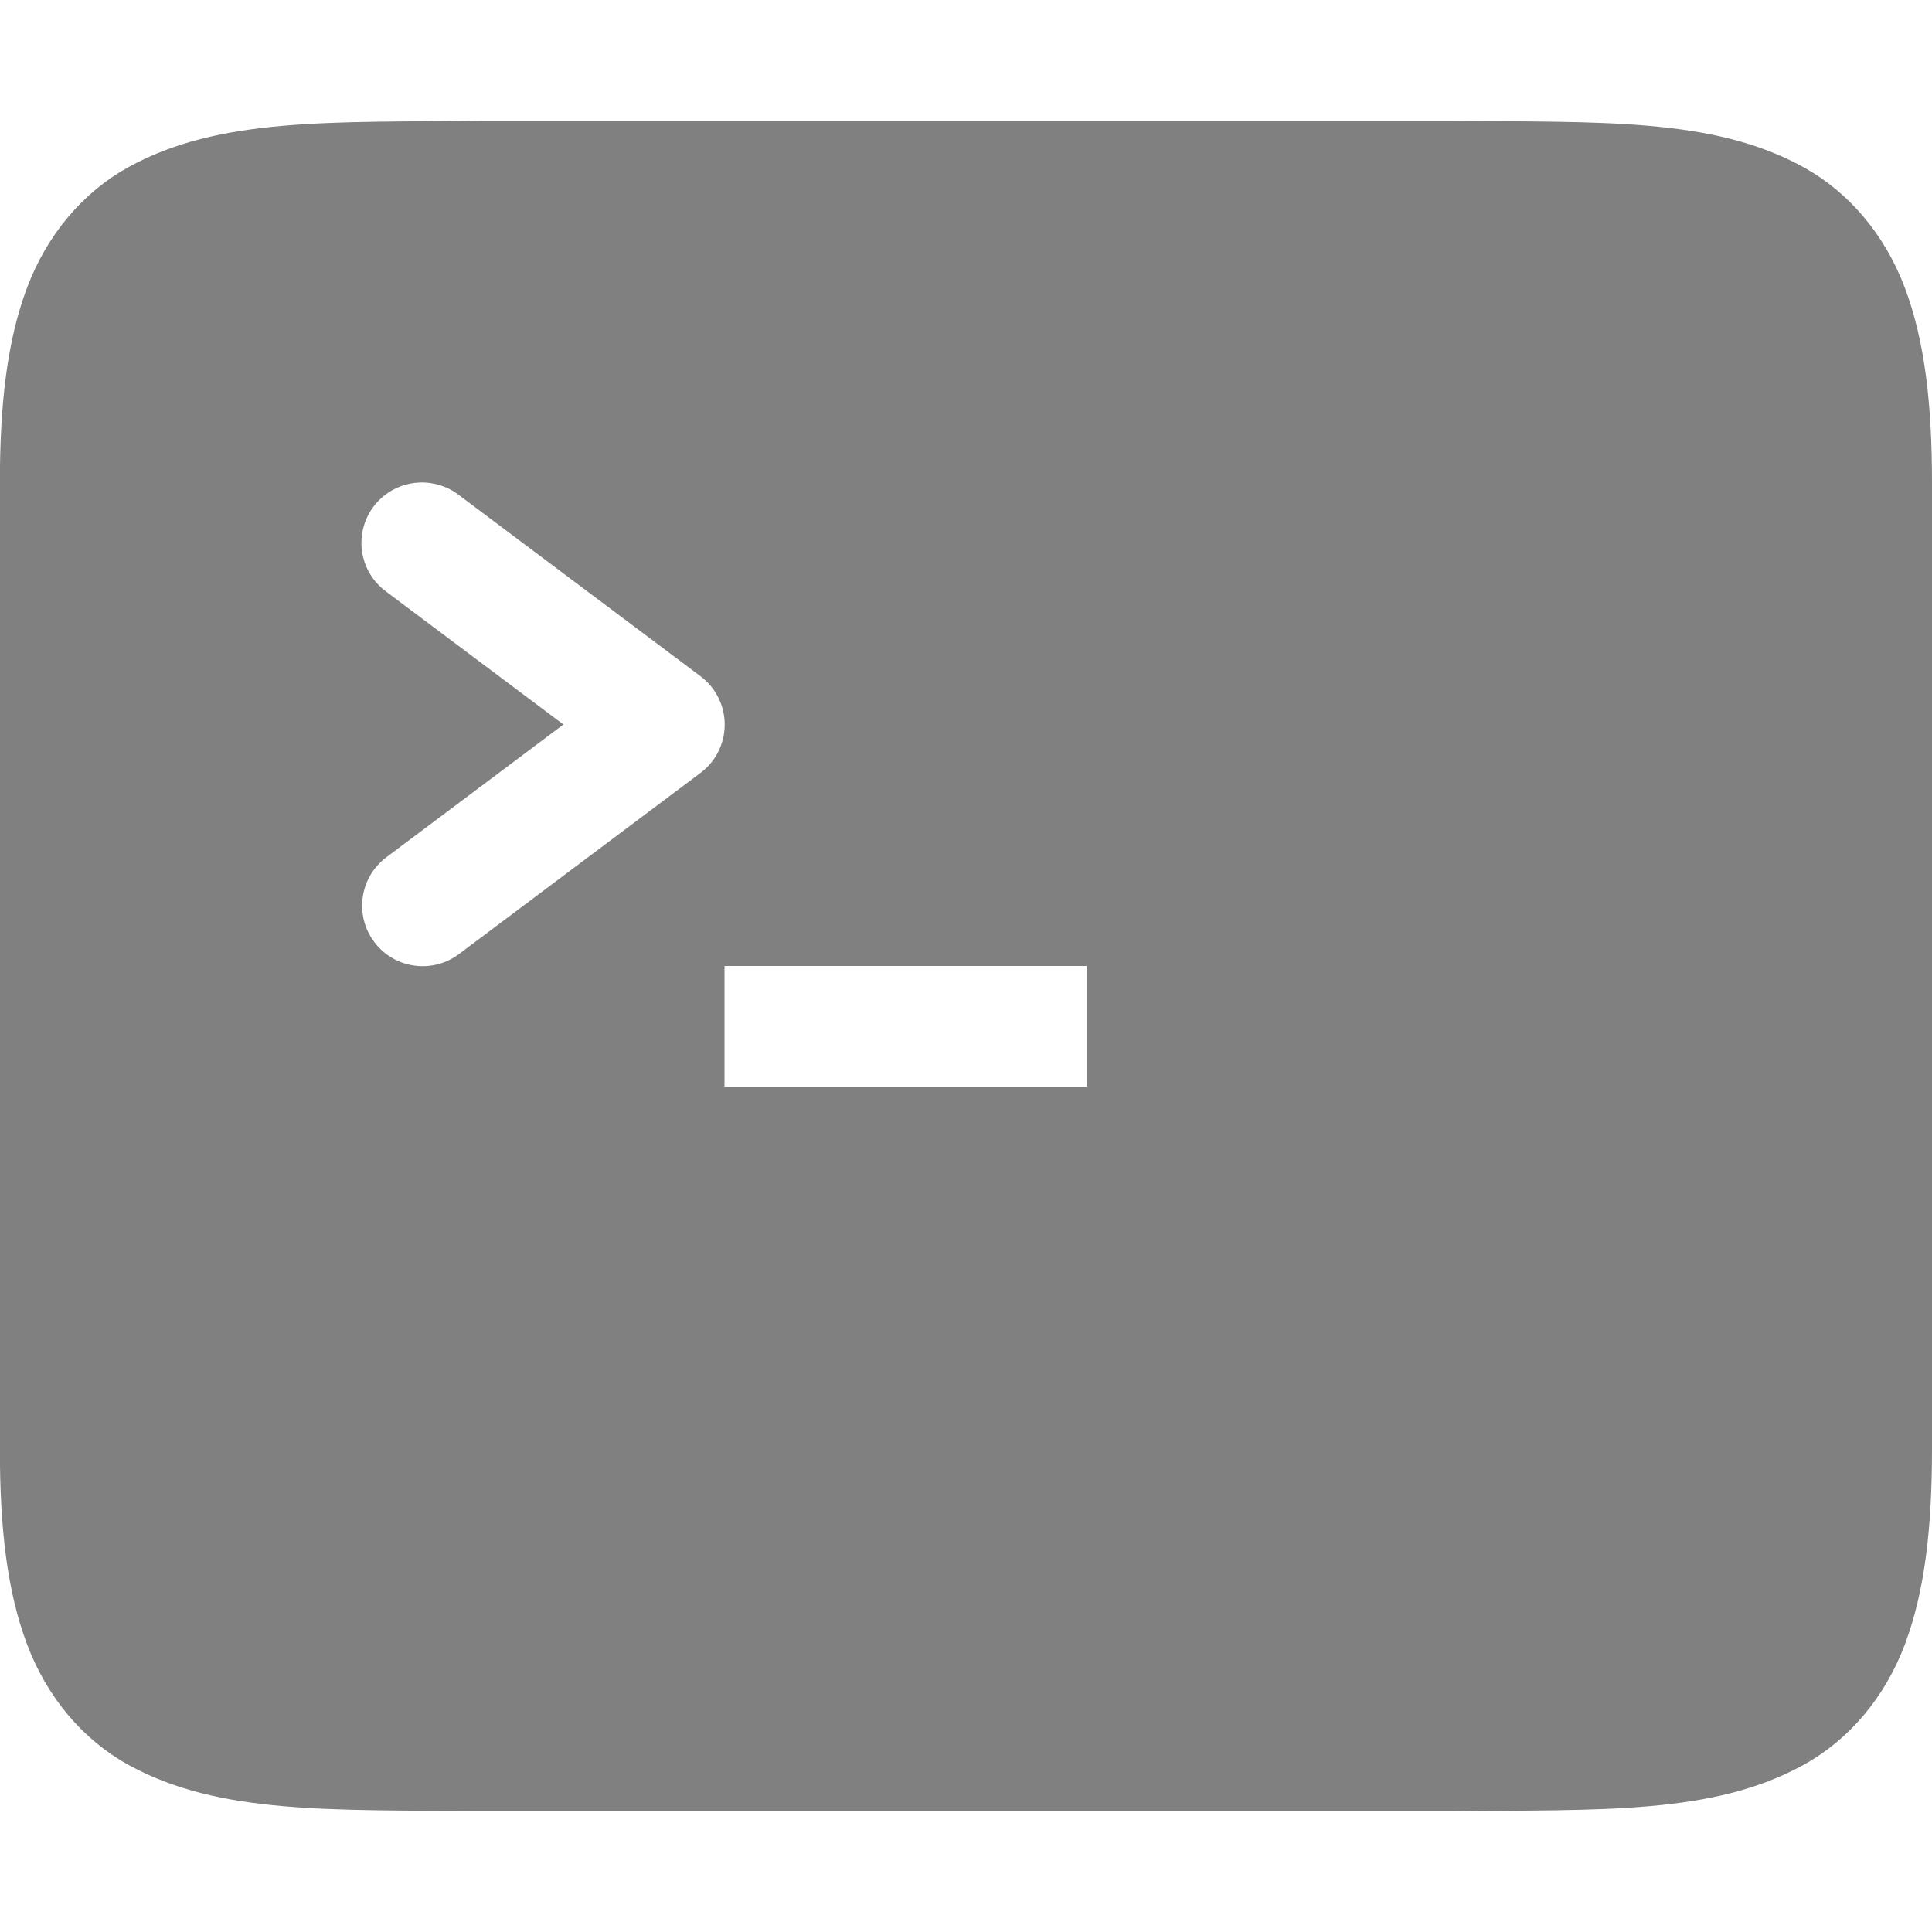
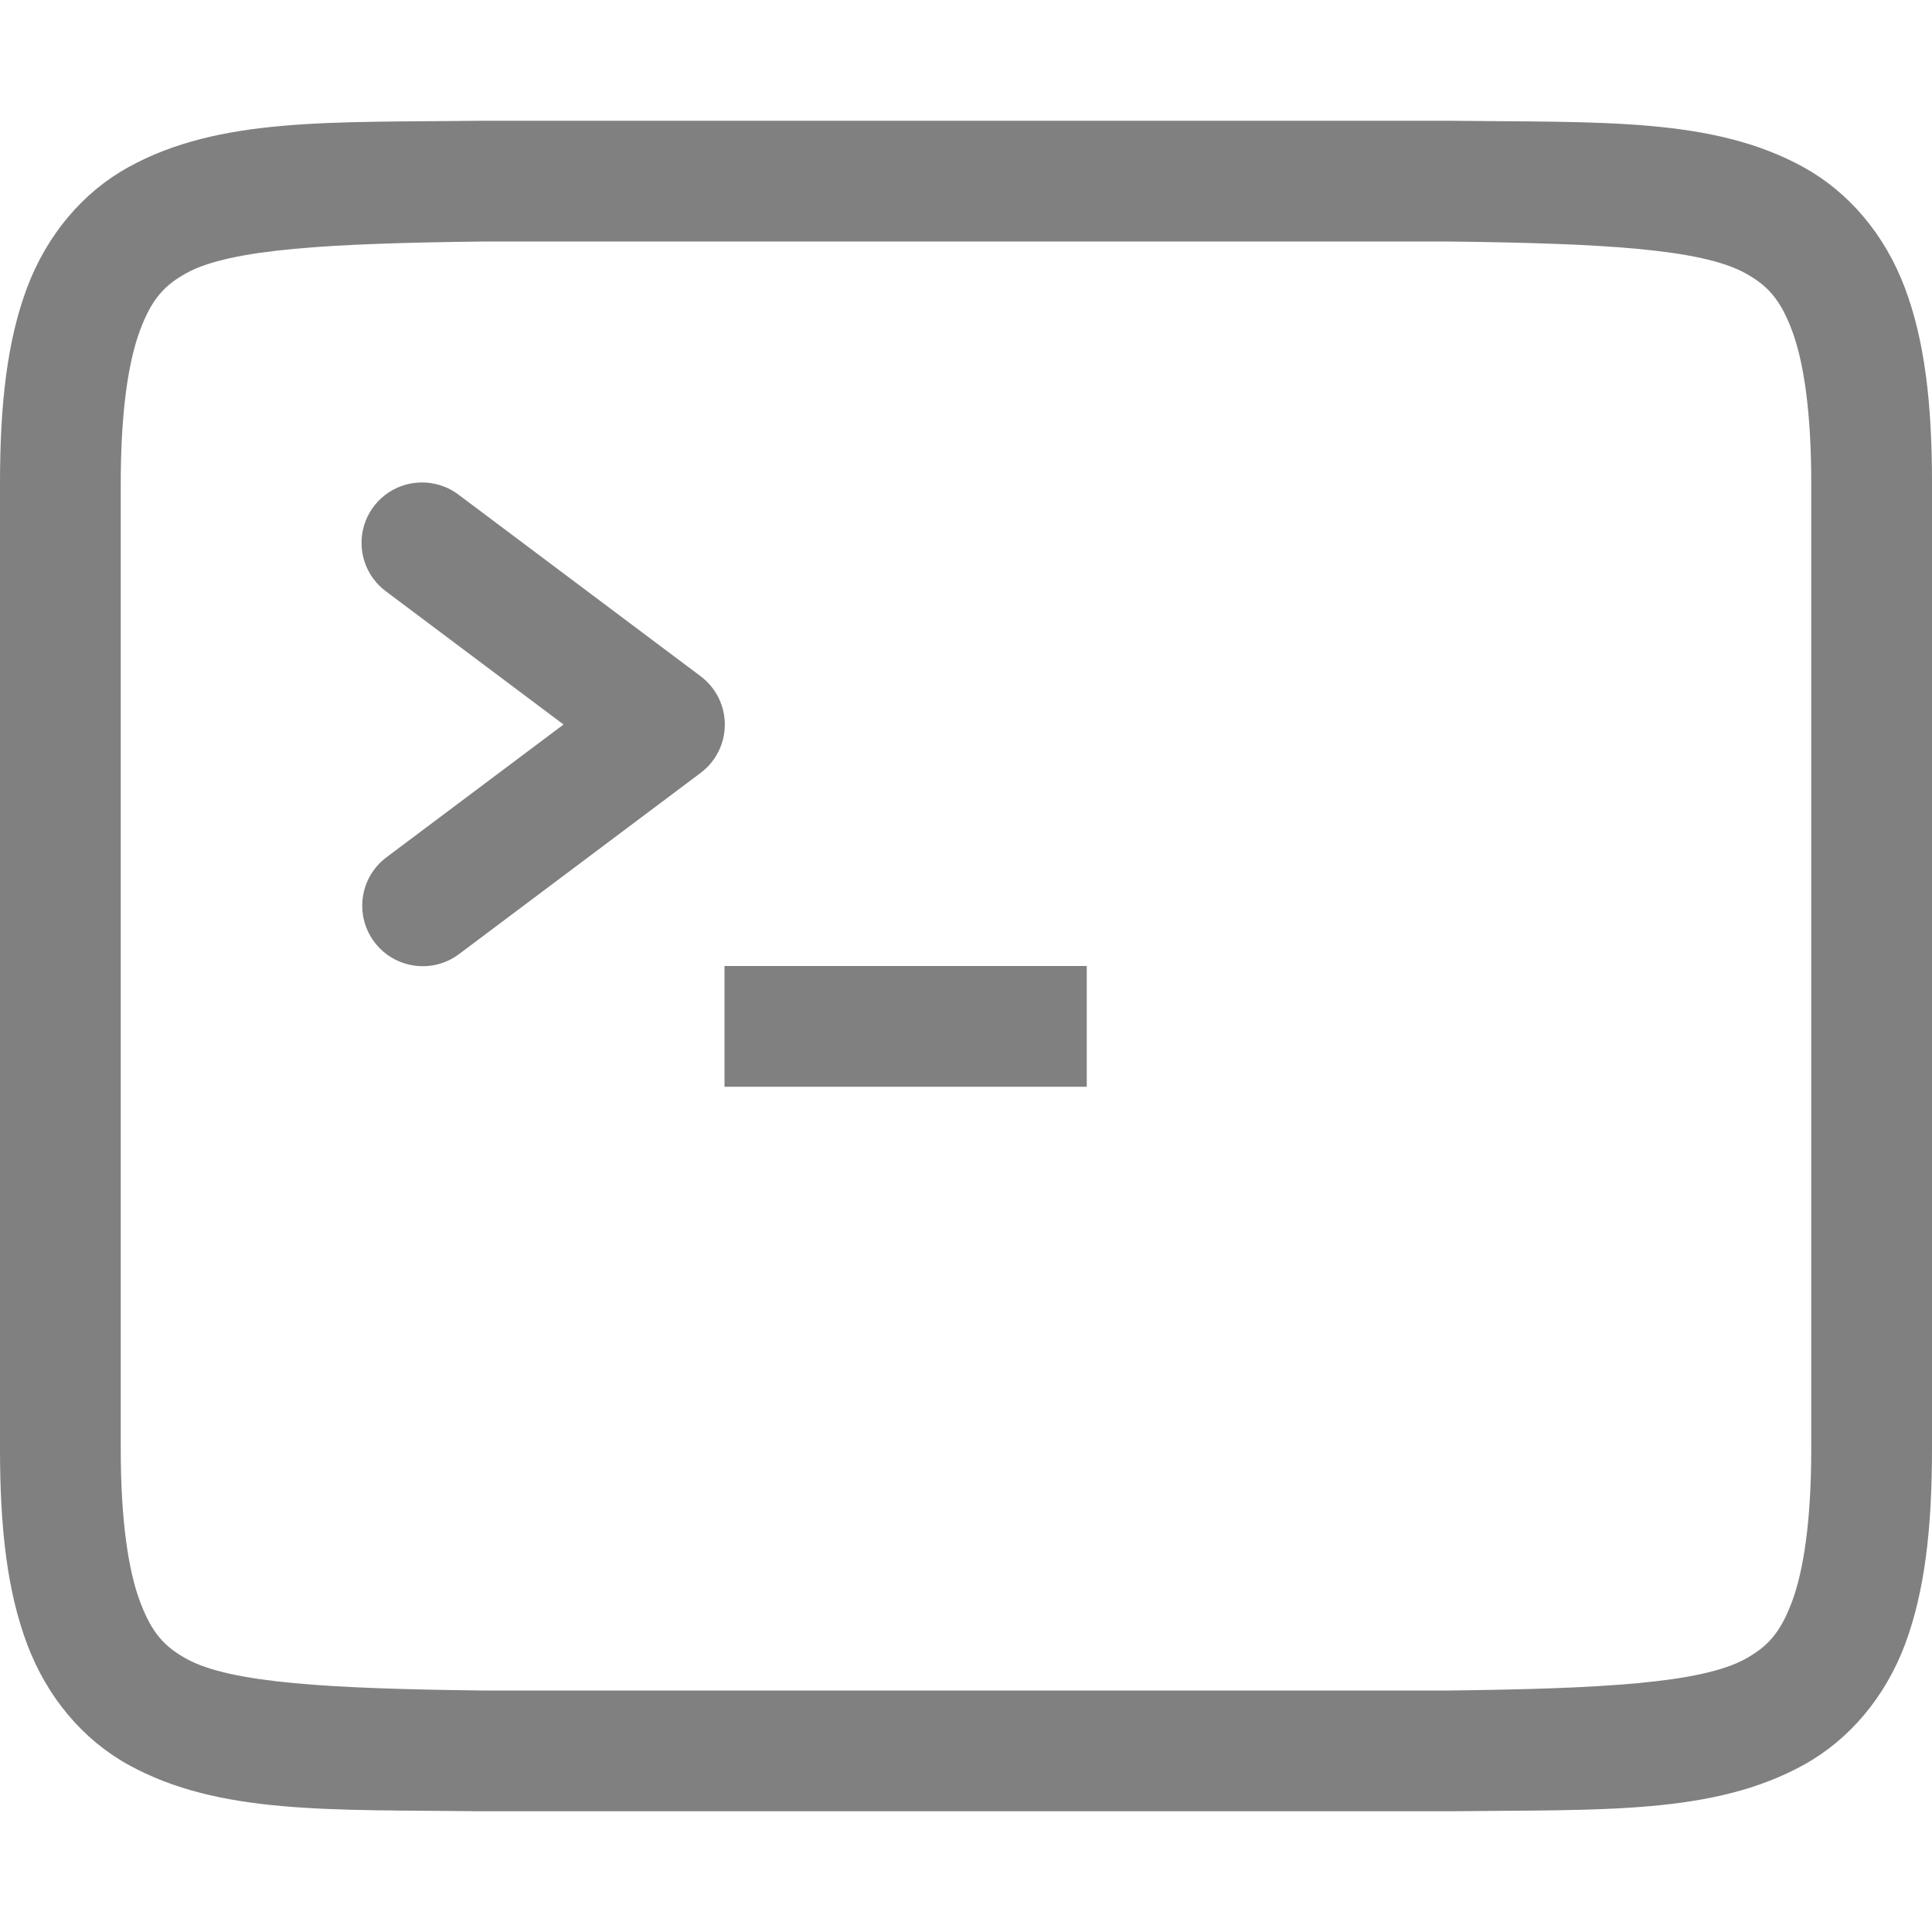
<svg xmlns="http://www.w3.org/2000/svg" width="16" height="16" version="1.1">
-   <g transform="translate(-512,-319.9999)">
-     <path d="m515.994 321c-1.258 0.015-2.179-0.031-2.932 0.385-0.376 0.208-0.673 0.559-0.838 0.998-0.165 0.439-0.225 0.96-0.225 1.617v8c0 0.658 0.06 1.179 0.225 1.617 0.165 0.439 0.462 0.79 0.838 0.998 0.753 0.415 1.673 0.37 2.932 0.385h8.012c1.258-0.015 2.179 0.031 2.932-0.385 0.376-0.208 0.673-0.559 0.838-0.998 0.164-0.439 0.224-0.96 0.224-1.617v-8c0-0.658-0.06-1.179-0.225-1.617-0.165-0.439-0.462-0.79-0.838-0.998-0.753-0.415-1.673-0.37-2.932-0.385h-8.008zm-0.521 2.996a0.5 0.5 0 0 1 0.328 0.104l2 1.5a0.5 0.5 0 0 1 0 0.801l-2 1.5a0.501 0.501 0 0 1-0.602-0.801l1.467-1.1-1.467-1.1a0.5 0.5 0 0 1 0.273-0.904zm2.527 4.004h3v1h-3z" style="fill:#808080" />
+   <g transform="translate(-272,-319.9999)">
+     <path d="m 275.994,321 c -1.258,0.015 -2.179,-0.031 -2.932,0.385 -0.376,0.208 -0.673,0.559 -0.838,0.998 C 272.06,322.821 272,323.342 272,324 v 8 c 0,0.658 0.06,1.179 0.225,1.617 0.165,0.439 0.462,0.79 0.838,0.998 0.753,0.415 1.673,0.37 2.932,0.385 h 0.004 8.004 0.004 c 1.258,-0.015 2.179,0.031 2.932,-0.385 0.376,-0.208 0.673,-0.559 0.838,-0.998 C 287.94,333.179 288,332.658 288,332 v -8 c 0,-0.658 -0.06,-1.179 -0.225,-1.617 -0.165,-0.439 -0.462,-0.79 -0.838,-0.998 -0.753,-0.415 -1.673,-0.37 -2.932,-0.385 h -0.004 -8.004 z m 0.006,1 h 8 c 1.259,0.015 2.087,0.06 2.453,0.262 0.183,0.101 0.289,0.213 0.387,0.473 C 286.937,322.994 287,323.408 287,324 v 8 c 0,0.592 -0.063,1.006 -0.16,1.266 -0.098,0.26 -0.203,0.371 -0.387,0.473 C 286.087,333.94 285.259,333.985 284,334 H 276.006 276 c -1.259,-0.015 -2.089,-0.06 -2.455,-0.262 -0.183,-0.101 -0.287,-0.213 -0.385,-0.473 C 273.063,333.006 273,332.592 273,332 v -8 c 0,-0.592 0.063,-1.006 0.16,-1.266 0.098,-0.26 0.201,-0.371 0.385,-0.473 C 273.911,322.06 274.741,322.015 276,322 Z" style="fill:#808080" />
+     <path d="m 275.473,323.996 a 0.5,0.5 0 0 0 -0.273,0.904 l 1.467,1.1 -1.467,1.1 a 0.501,0.501 0 1 0 0.602,0.801 l 2,-1.5 a 0.5,0.5 0 0 0 0,-0.801 l -2,-1.5 a 0.5,0.5 0 0 0 -0.328,-0.104 z" style="fill:#808080" />
+     <rect style="fill:#808080" width="3" height="1" x="278" y="328" />
  </g>
</svg>
